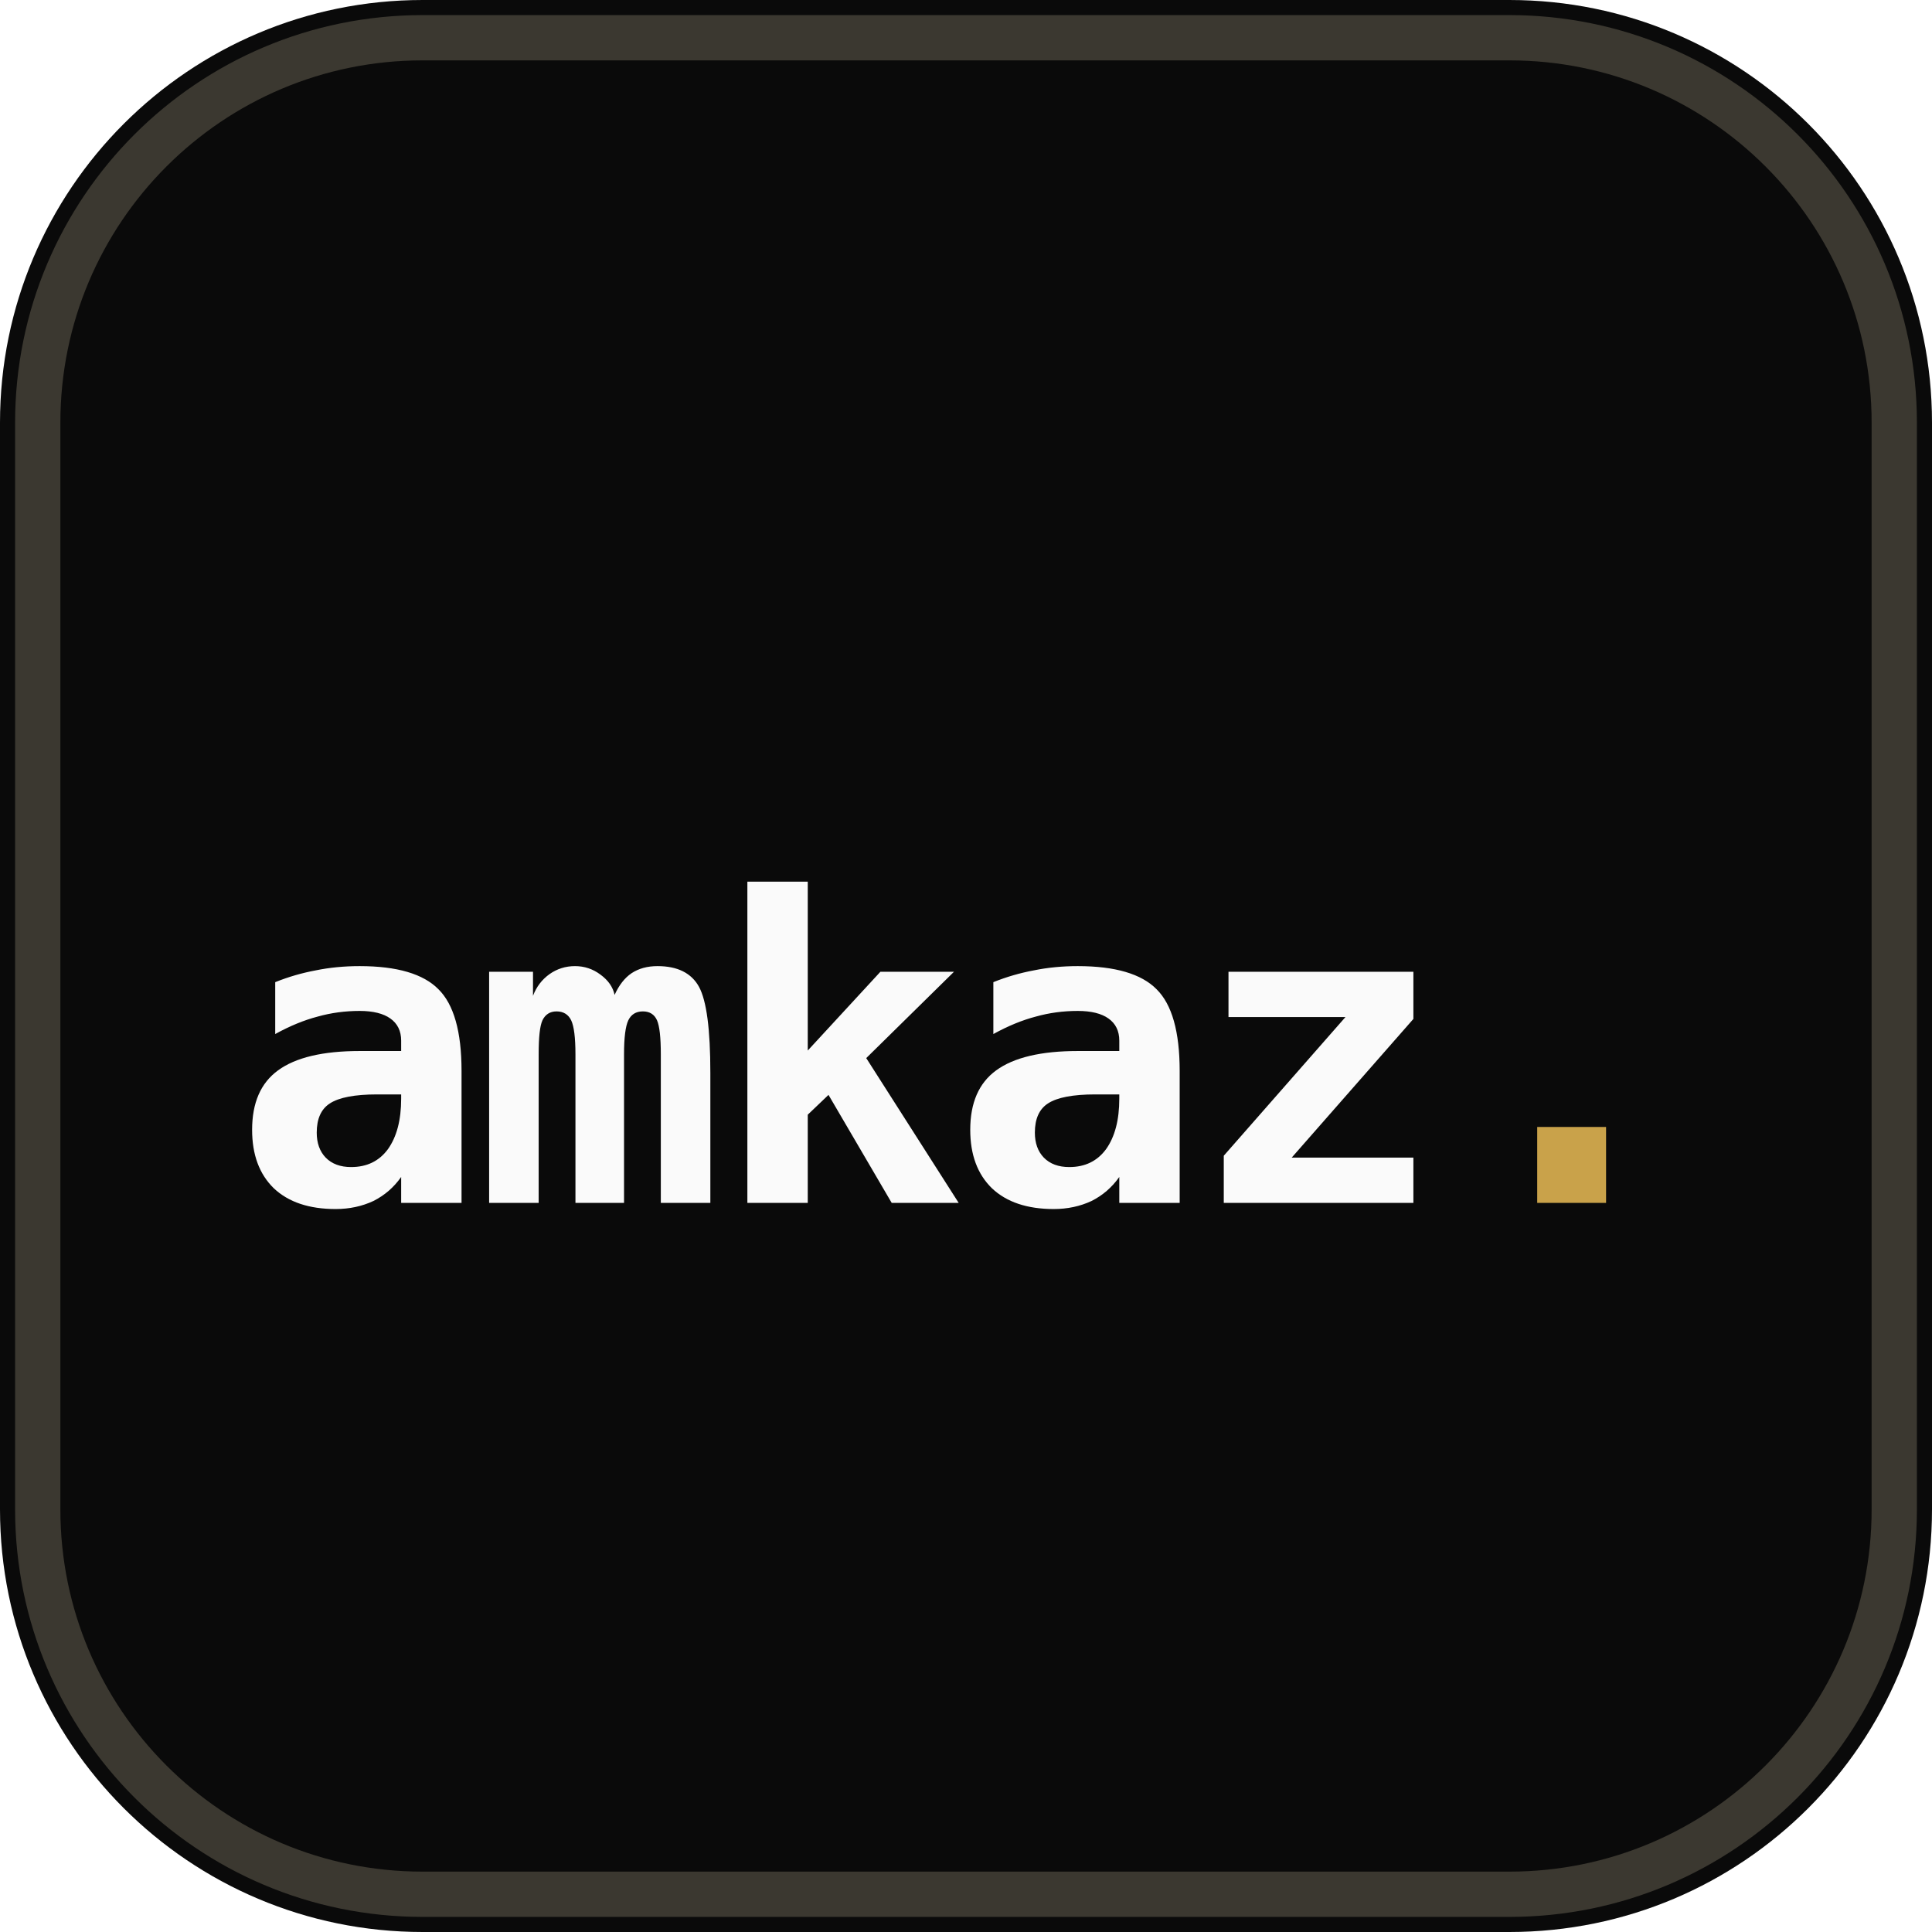
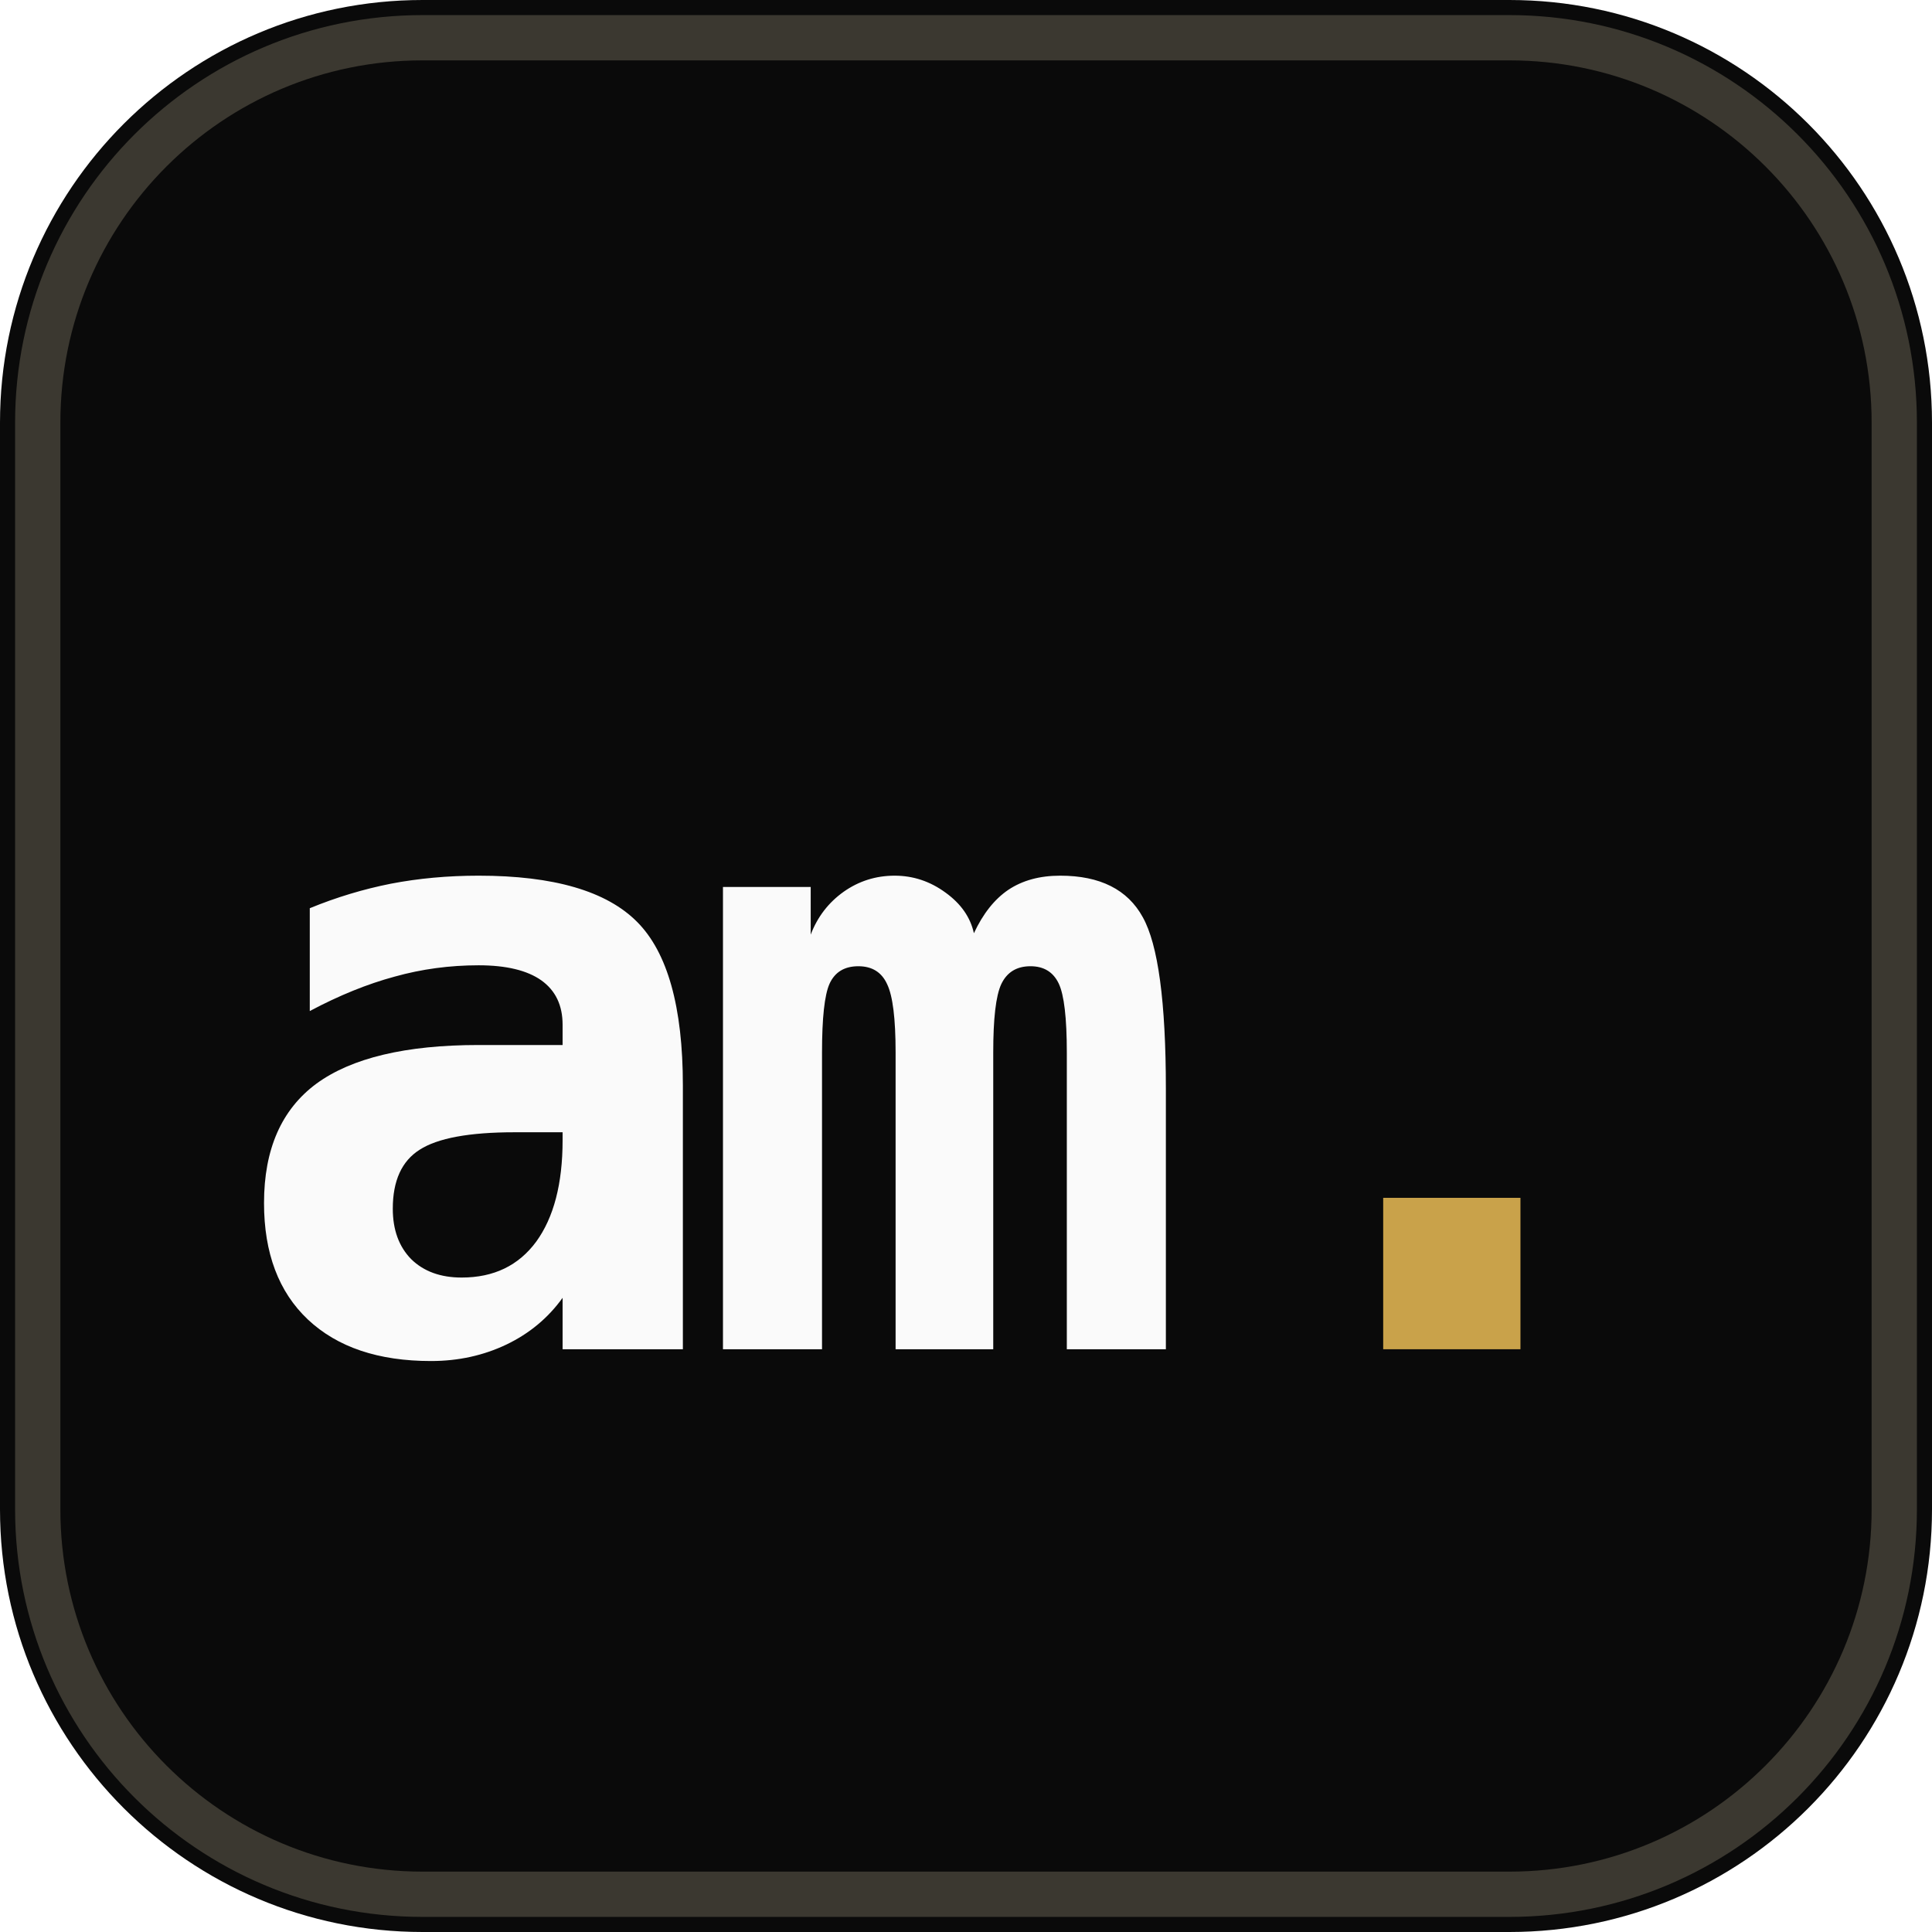
<svg xmlns="http://www.w3.org/2000/svg" viewBox="0 0 64 64">
  <rect width="64" height="64" rx="14" fill="#0a0a0a" />
  <rect x="1.25" y="1.25" width="61.5" height="61.5" rx="12.75" fill="none" stroke="#eadbb6" stroke-opacity="0.22" stroke-width="1.5" />
-   <text x="32" y="35" text-anchor="middle" dominant-baseline="central" font-family="'JetBrains Mono','Fira Code',ui-monospace,monospace" font-size="14" font-weight="700" letter-spacing="-0.5" fill="#fafafa">amkaz<tspan fill="#c9a24a">.</tspan>
+   <text x="32" y="35" text-anchor="middle" dominant-baseline="central" font-family="'JetBrains Mono','Fira Code',ui-monospace,monospace" font-size="28" font-weight="700" letter-spacing="-1.5" fill="#fafafa">am<tspan fill="#c9a24a">.</tspan>
  </text>
</svg>
